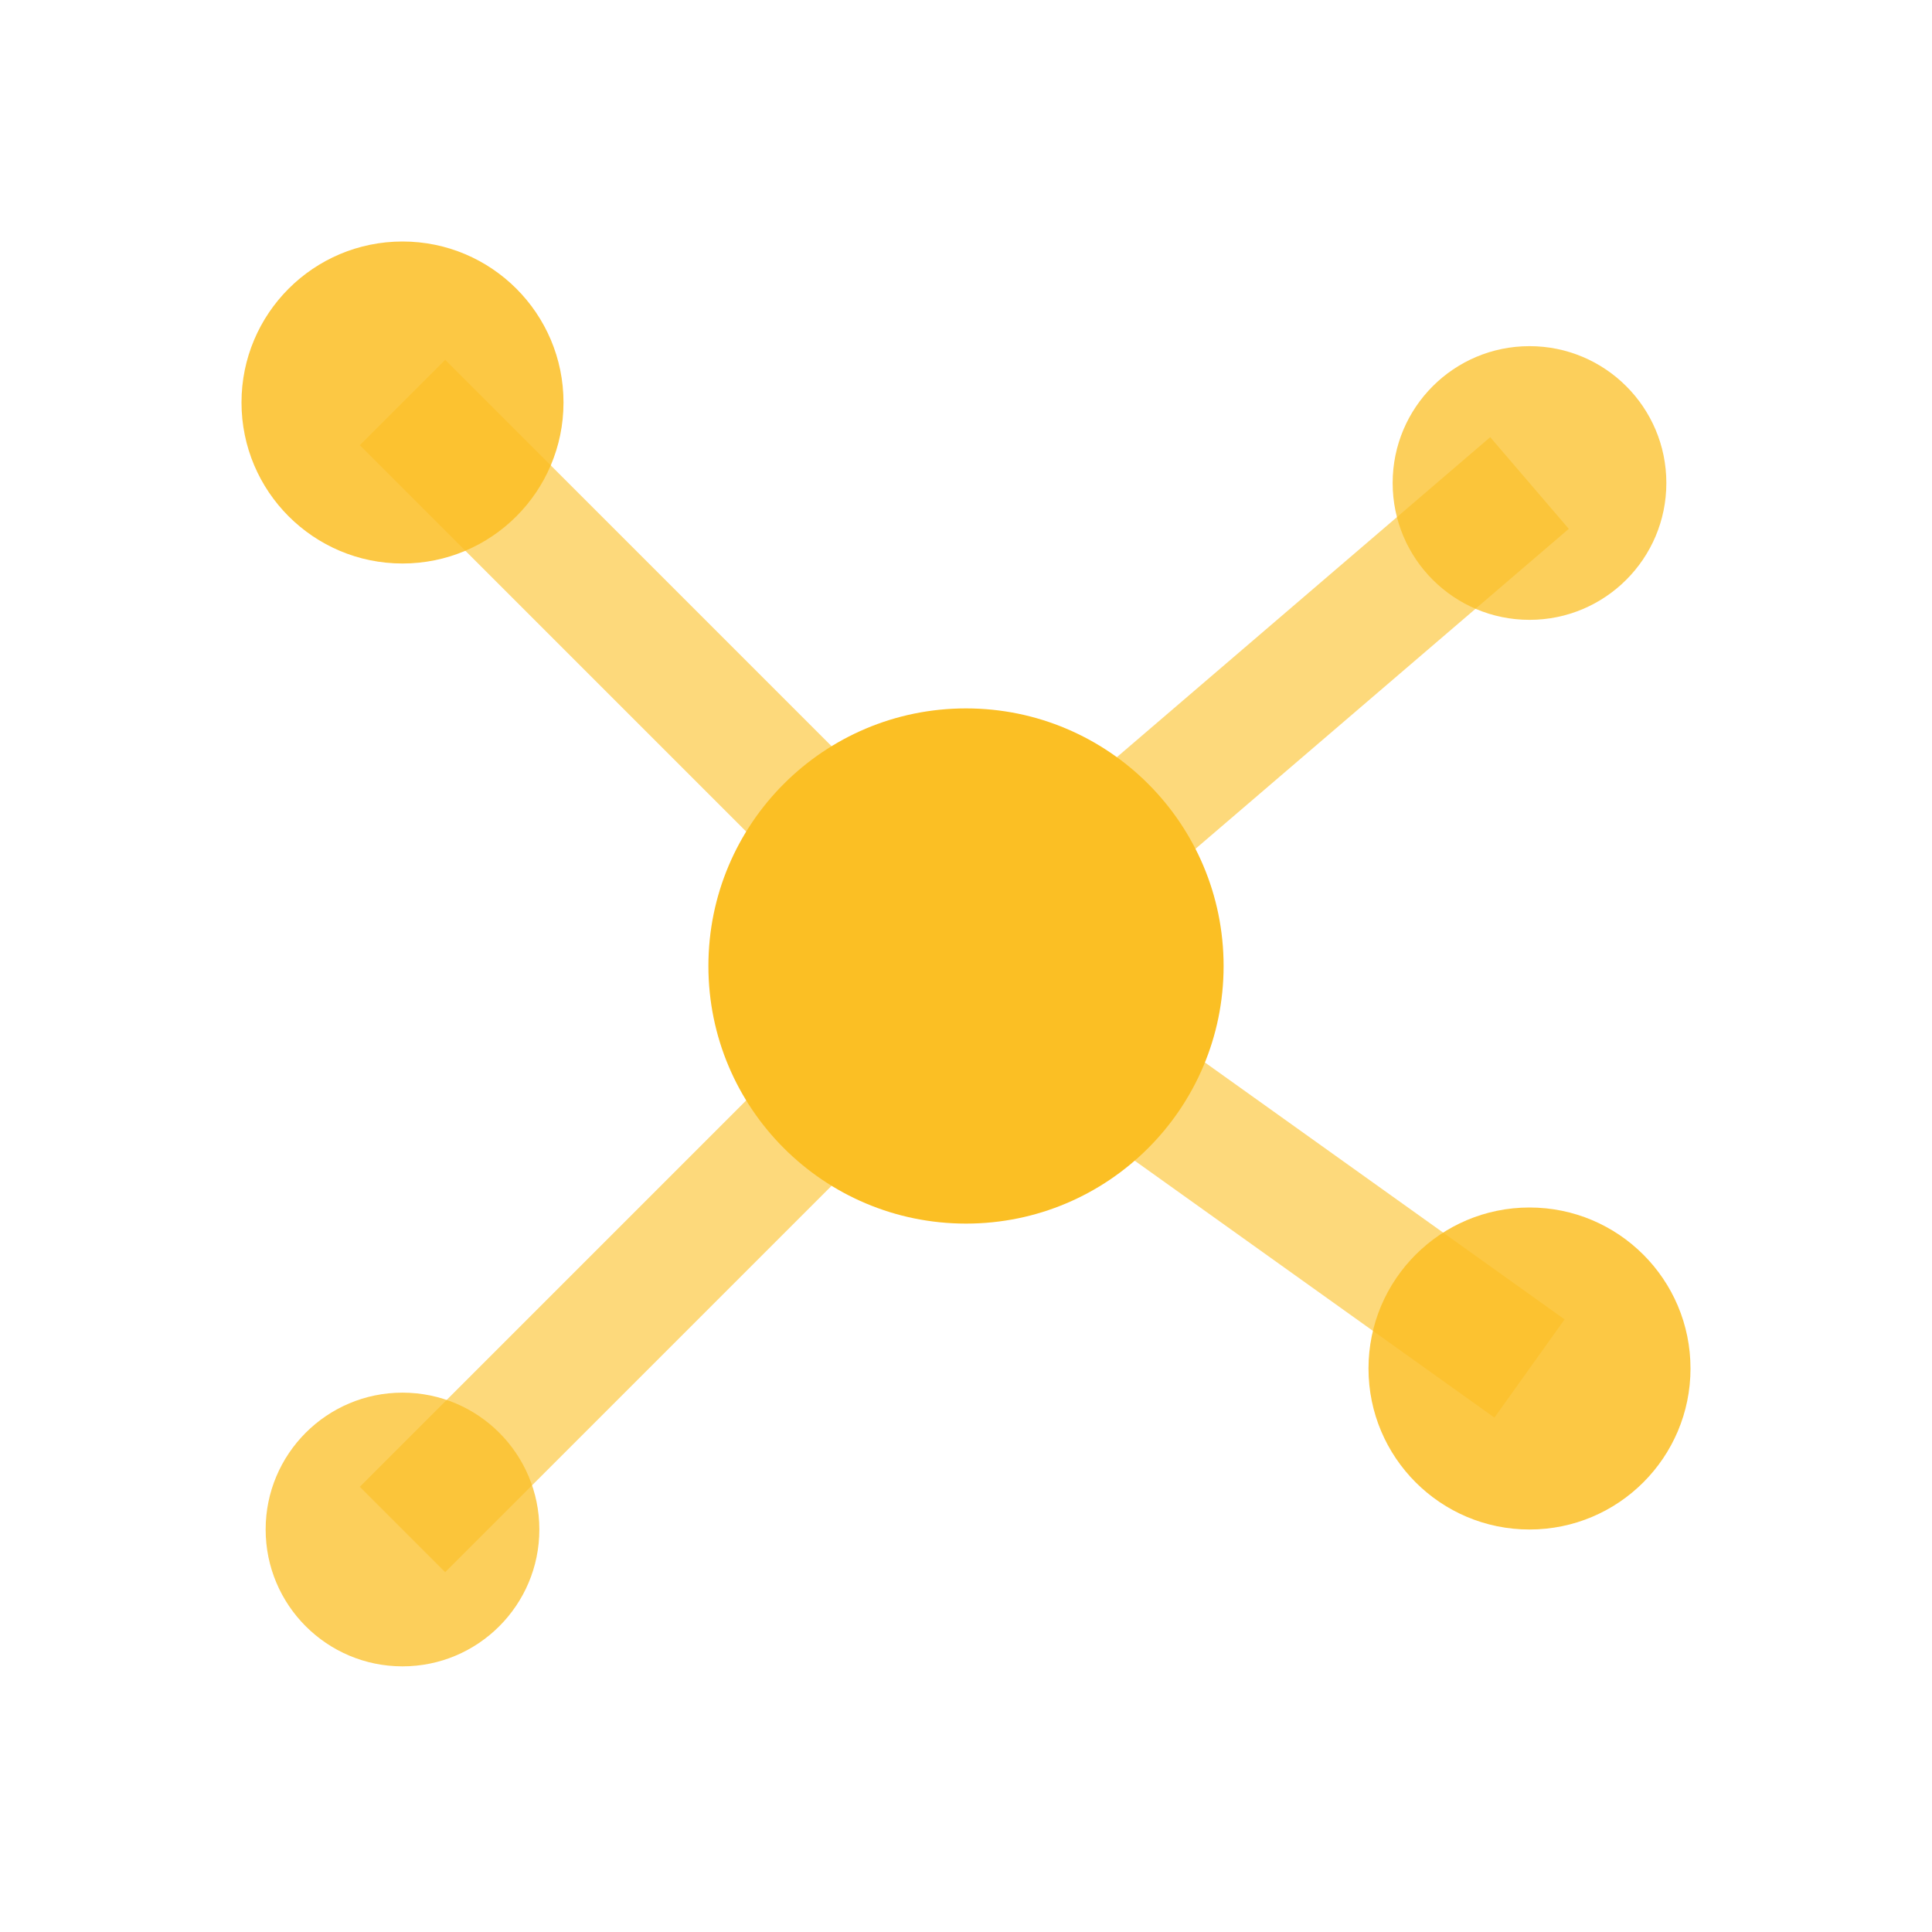
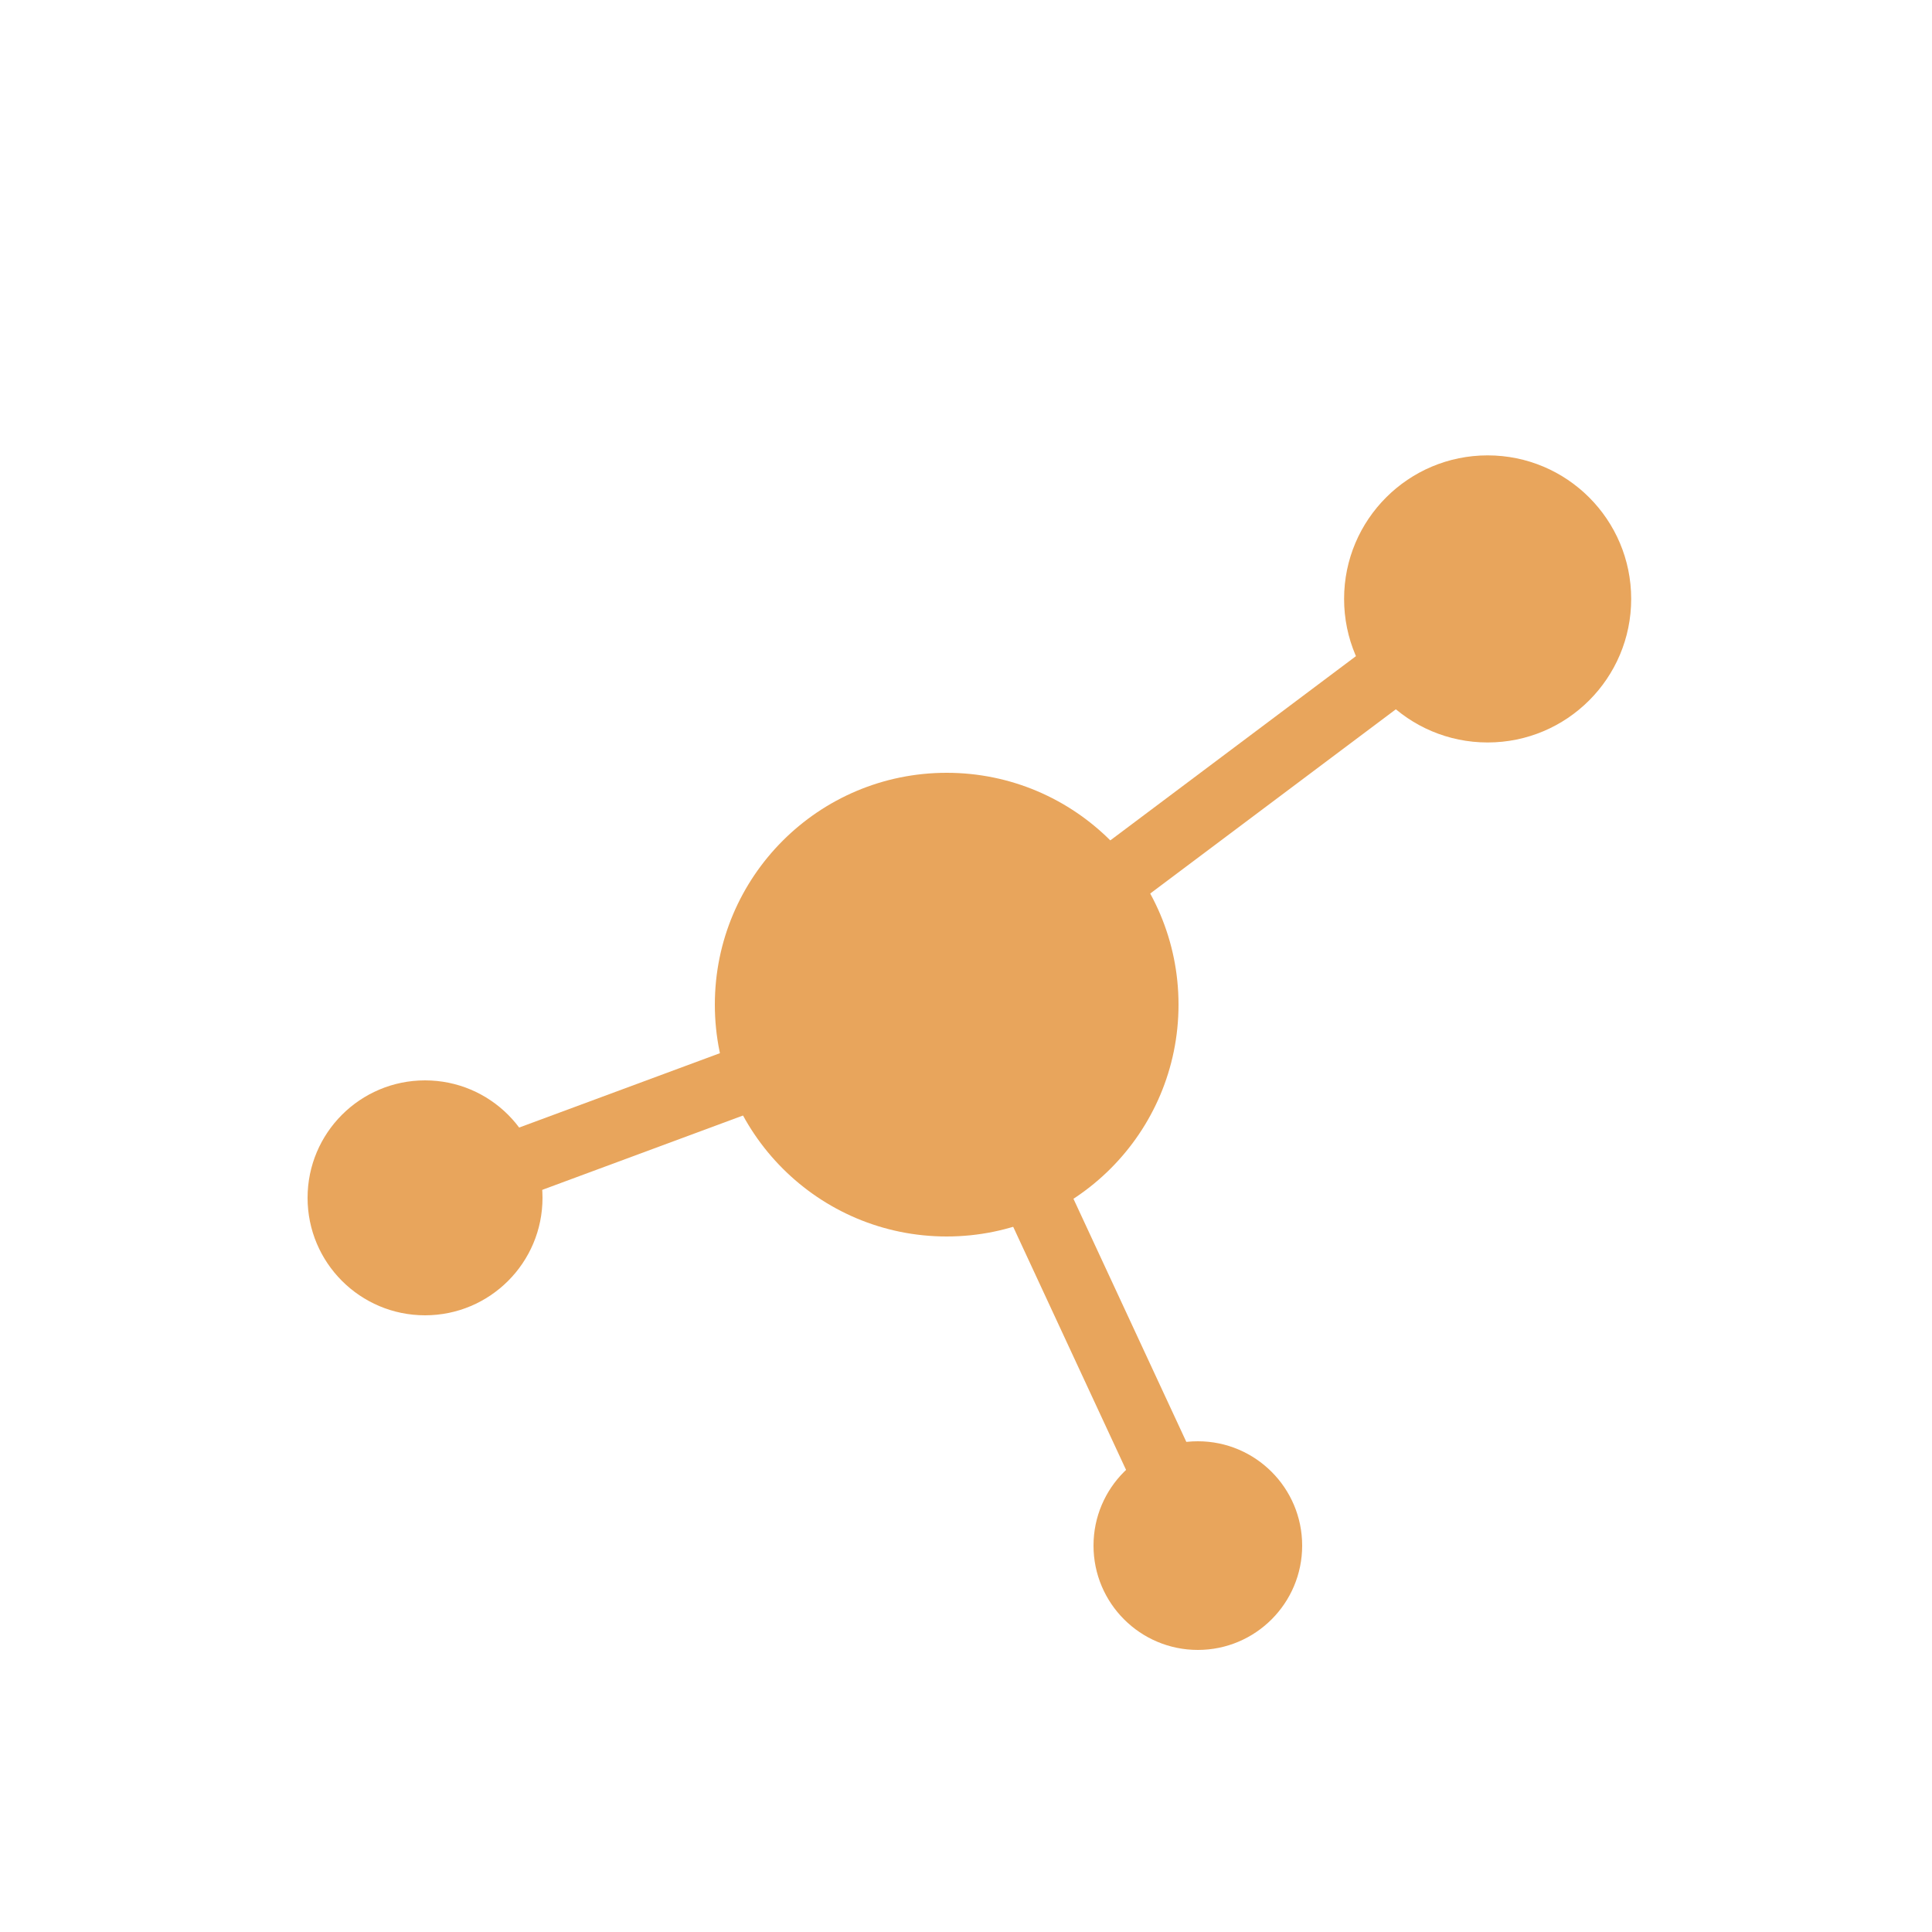
- <svg xmlns="http://www.w3.org/2000/svg" viewBox="0 0 24 24" fill="none" role="img" aria-label="Kit">
-   <line x1="12" y1="12" x2="5" y2="5" stroke="#fbbf24" stroke-width="1.5" stroke-opacity="0.6" />
-   <line x1="12" y1="12" x2="19" y2="6" stroke="#fbbf24" stroke-width="1.5" stroke-opacity="0.6" />
-   <line x1="12" y1="12" x2="5" y2="19" stroke="#fbbf24" stroke-width="1.5" stroke-opacity="0.6" />
-   <line x1="12" y1="12" x2="19" y2="17" stroke="#fbbf24" stroke-width="1.5" stroke-opacity="0.6" />
-   <circle cx="5" cy="5" r="2" fill="#fbbf24" fill-opacity="0.85" />
-   <circle cx="19" cy="6" r="1.7" fill="#fbbf24" fill-opacity="0.75" />
-   <circle cx="5" cy="19" r="1.7" fill="#fbbf24" fill-opacity="0.75" />
-   <circle cx="19" cy="17" r="2" fill="#fbbf24" fill-opacity="0.85" />
-   <circle cx="12" cy="12" r="3.2" fill="#fbbf24" />
+ <svg xmlns="http://www.w3.org/2000/svg" viewBox="0 0 100 100" width="32" height="32" role="img" aria-label="Kit">
+   <g stroke="#e8a55c" stroke-linecap="round" stroke-width="3.44">
+     <line x1="49" y1="52" x2="77" y2="31" />
+     <line x1="49" y1="52" x2="22" y2="62" />
+     <line x1="49" y1="52" x2="62" y2="80" />
+   </g>
+   <circle cx="49" cy="52" r="12" fill="#e8a55c" />
+   <circle cx="77" cy="31" r="7.43" fill="#e8a55c" />
+   <circle cx="22" cy="62" r="6.08" fill="#e8a55c" />
+   <circle cx="62" cy="80" r="5.4" fill="#e8a55c" />
</svg>
